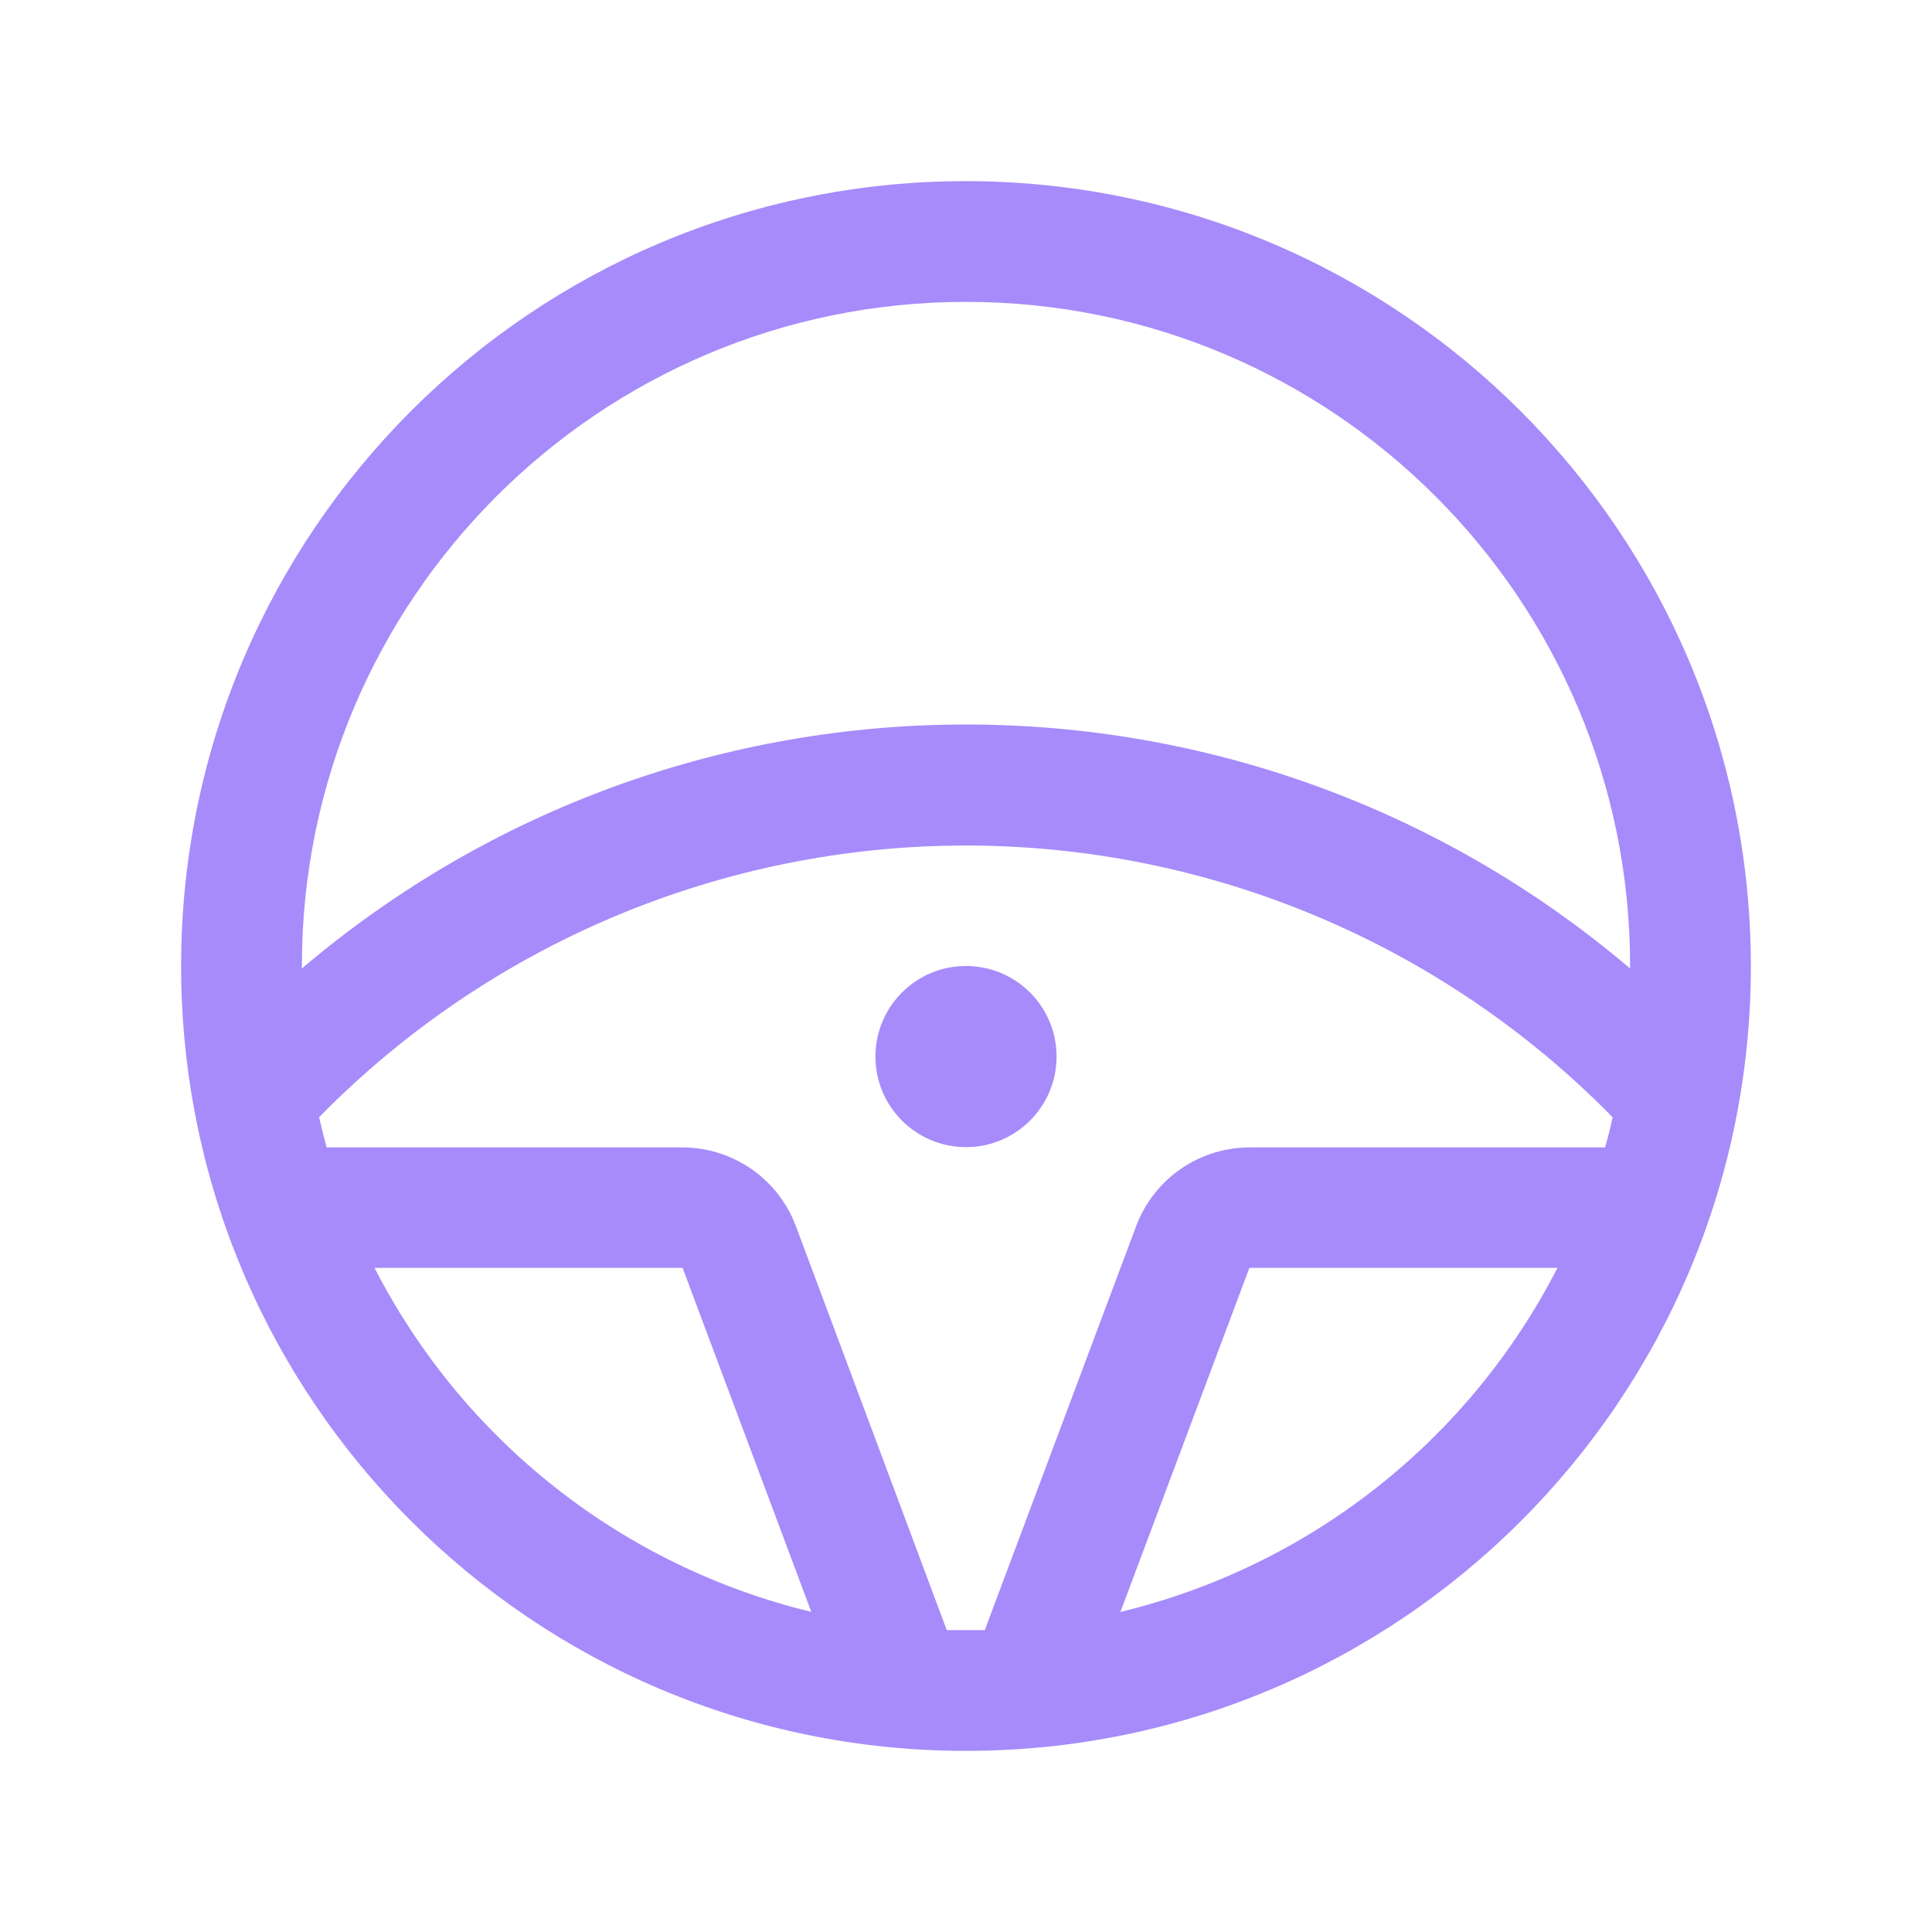
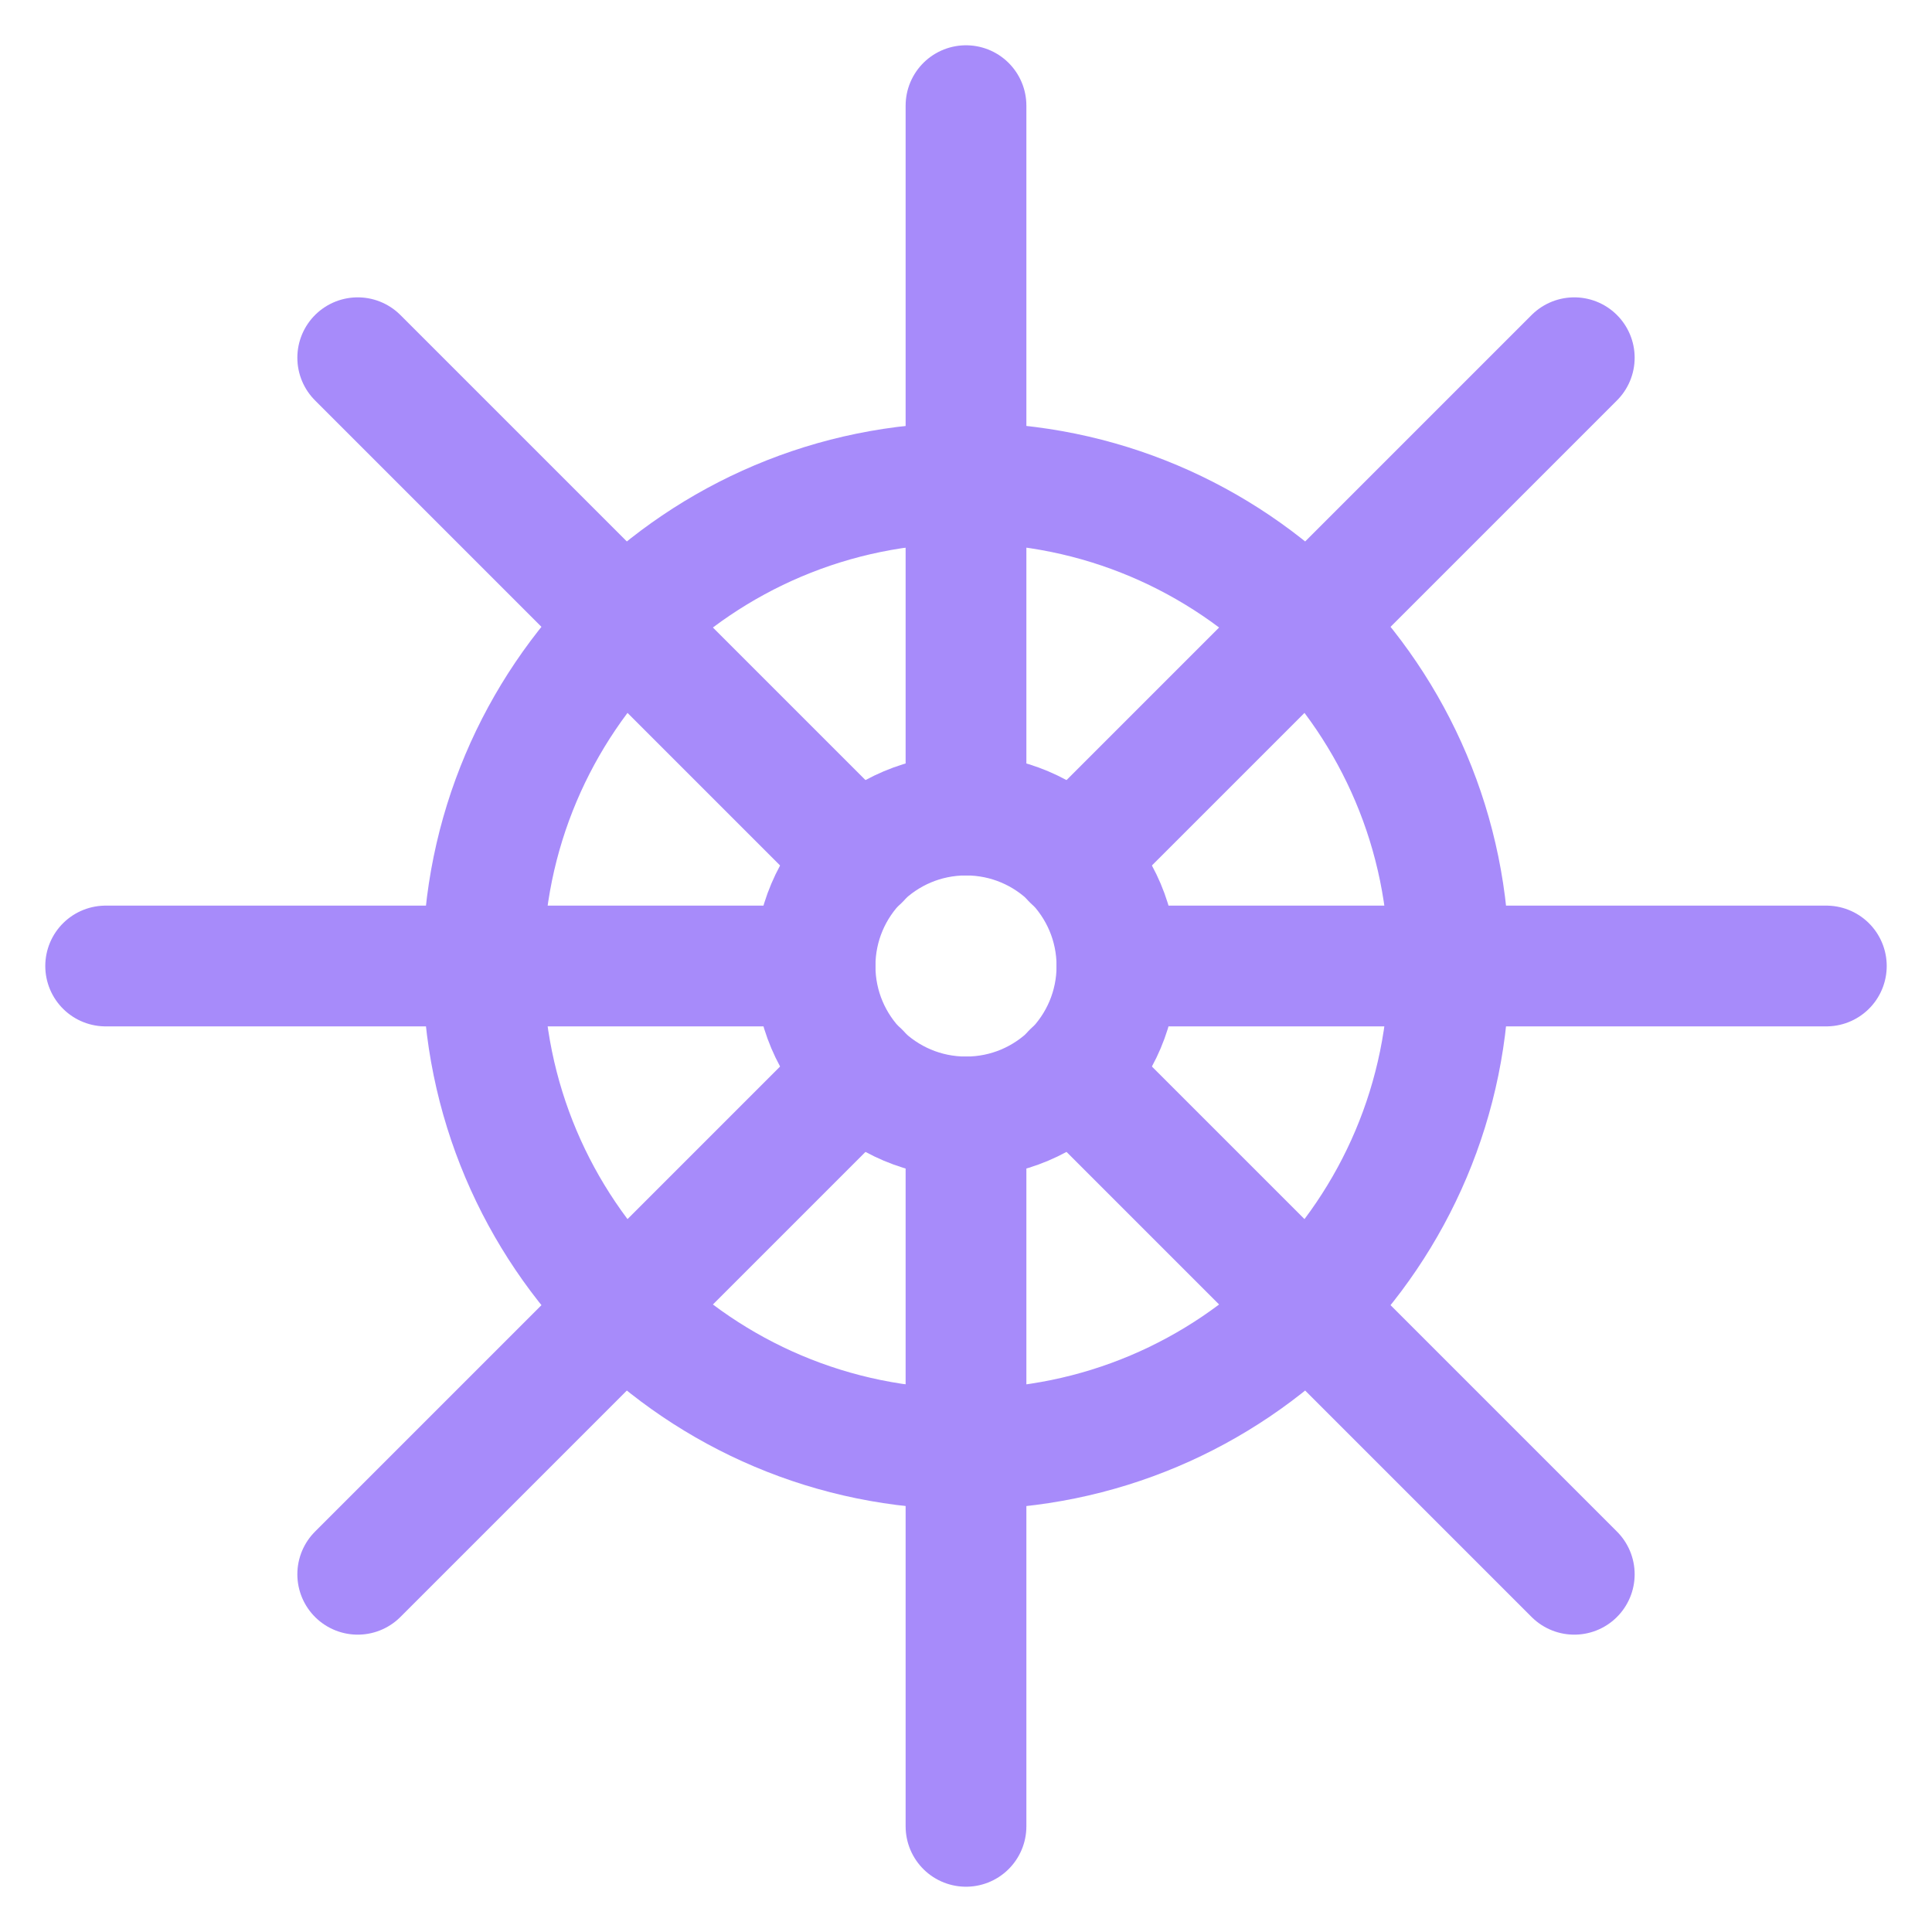
- <svg xmlns="http://www.w3.org/2000/svg" viewBox="0 0 256 256" fill="#a78bfa">
-   <path d="M128,152a12,12,0,1,1,12-12A12,12,0,0,1,128,152Zm104-24A104,104,0,1,1,128,24,104.11,104.11,0,0,1,232,128ZM40,128v.33a135.93,135.93,0,0,1,176,0V128a88,88,0,0,0-176,0Zm67.5,85.58L90.45,168H49.63A88.35,88.35,0,0,0,107.5,213.58ZM128,216c.83,0,1.66,0,2.49,0l20.07-53.57a16.07,16.07,0,0,1,15-10.39h47.12c.38-1.31.72-2.64,1-4a120,120,0,0,0-171.4,0c.31,1.34.65,2.67,1,4H90.45a16.08,16.08,0,0,1,15,10.4l20,53.56C126.31,216,127.15,216,128,216Zm78.37-48H165.55l-17.09,45.59A88.34,88.34,0,0,0,206.37,168Z" />
+ <svg xmlns="http://www.w3.org/2000/svg" viewBox="0 0 256 256" fill="none" stroke="#a78bfa" stroke-width="16" stroke-linecap="round" stroke-linejoin="round">
+   <circle cx="128" cy="128" r="64" />
+   <circle cx="128" cy="128" r="20" />
+   <path d="M148 128L242 128M142.1 113.9L208.6 47.4M128 108L128 14M113.9 113.9L47.4 47.4M108 128L14 128M113.9 142.1L47.4 208.6M128 148L128 242M142.1 142.1L208.6 208.6" />
</svg>
